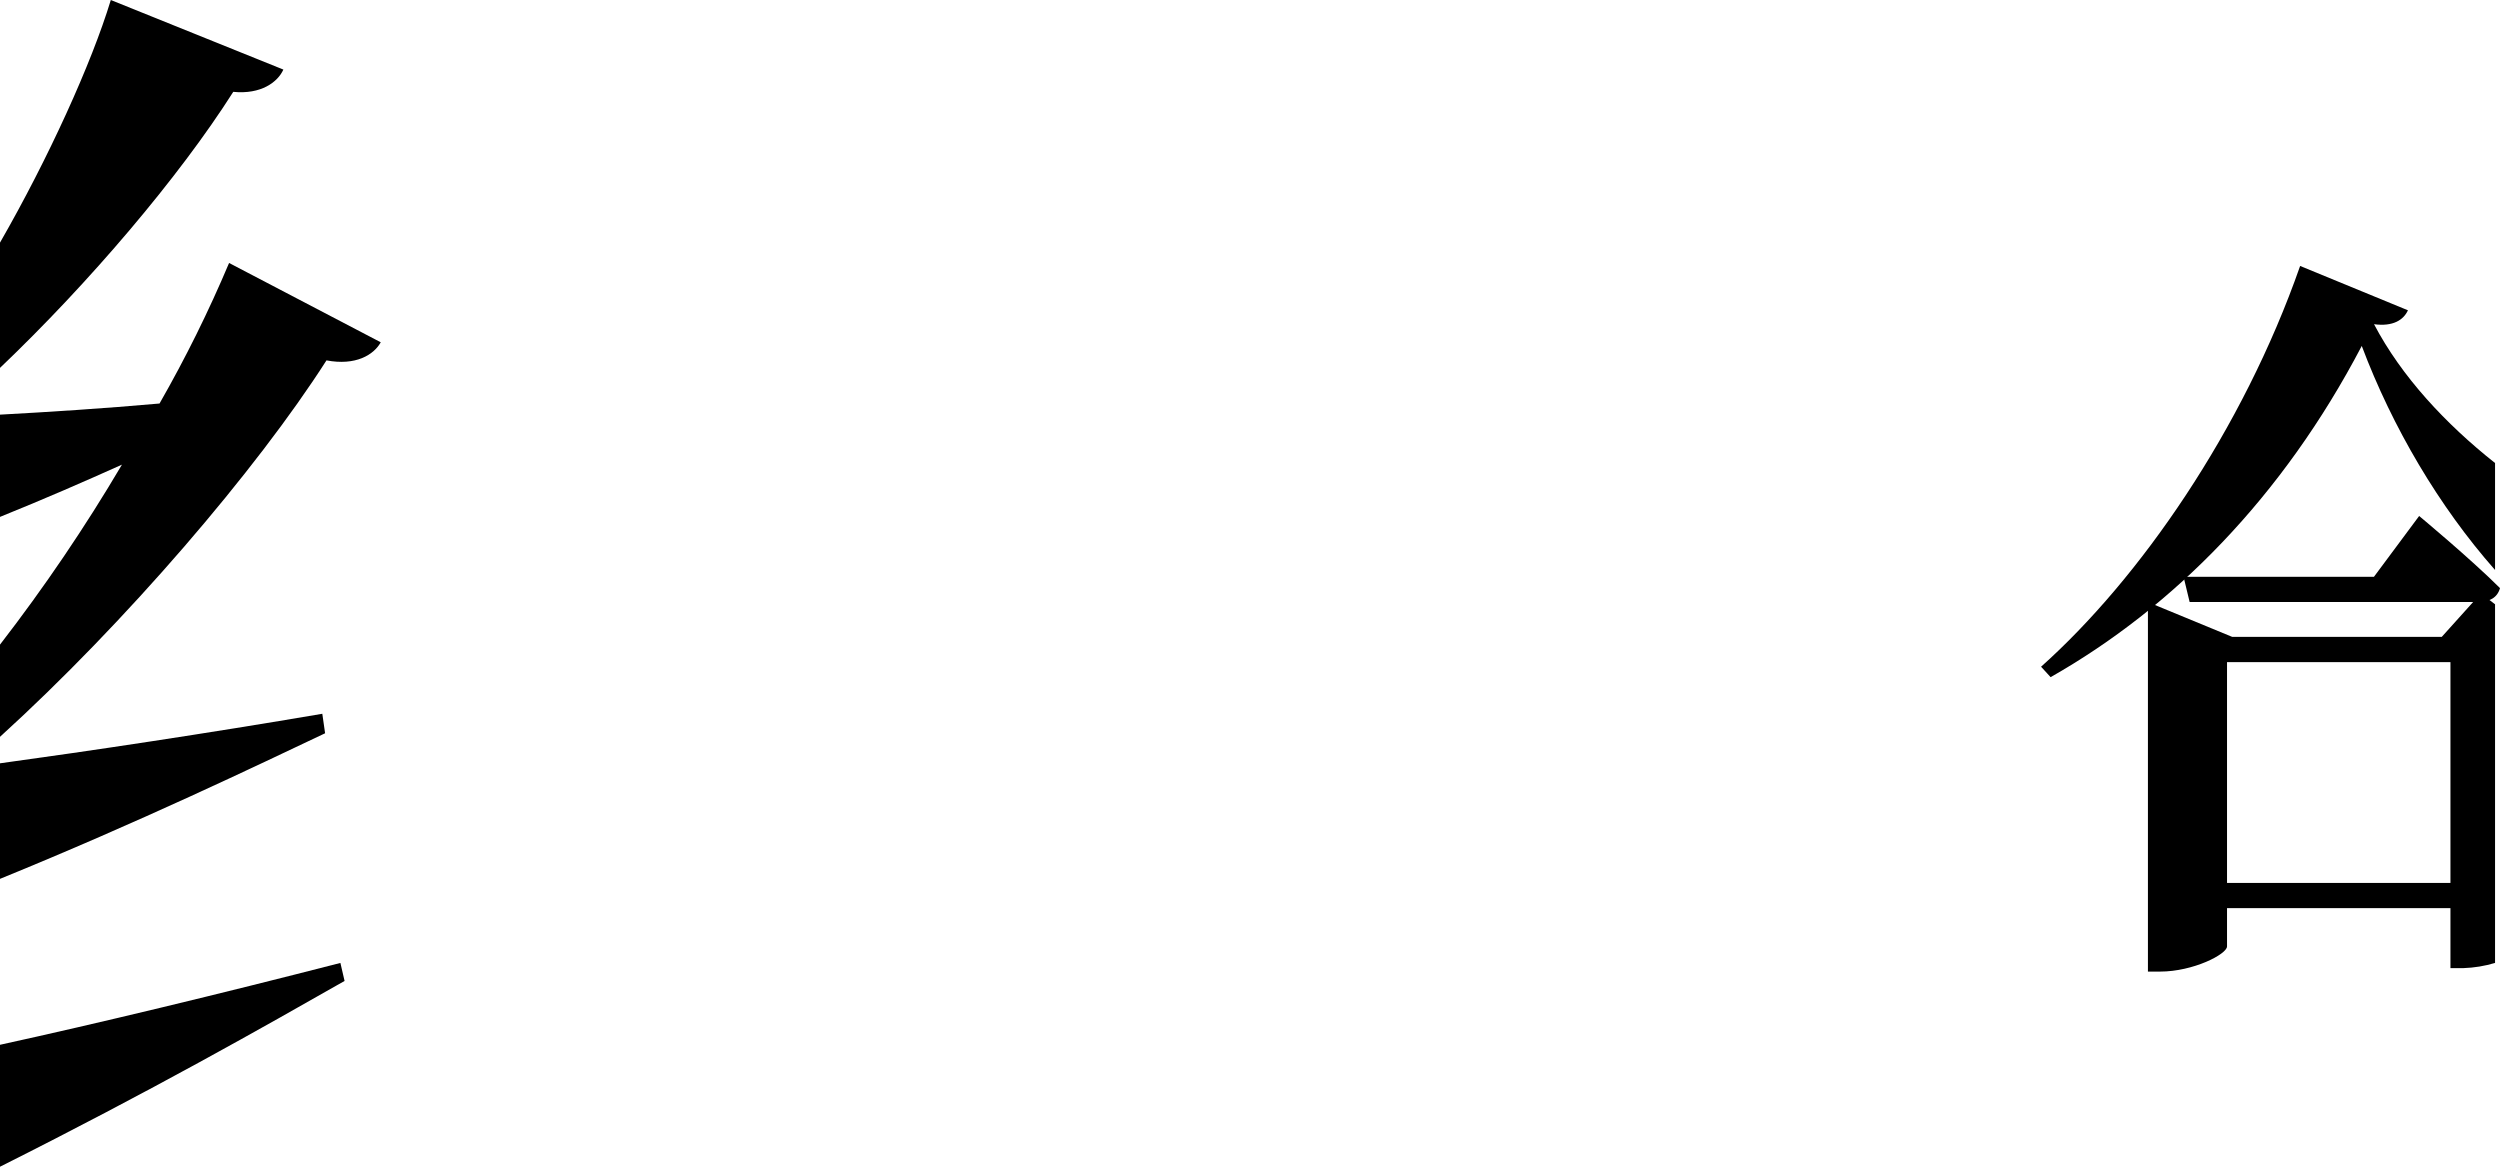
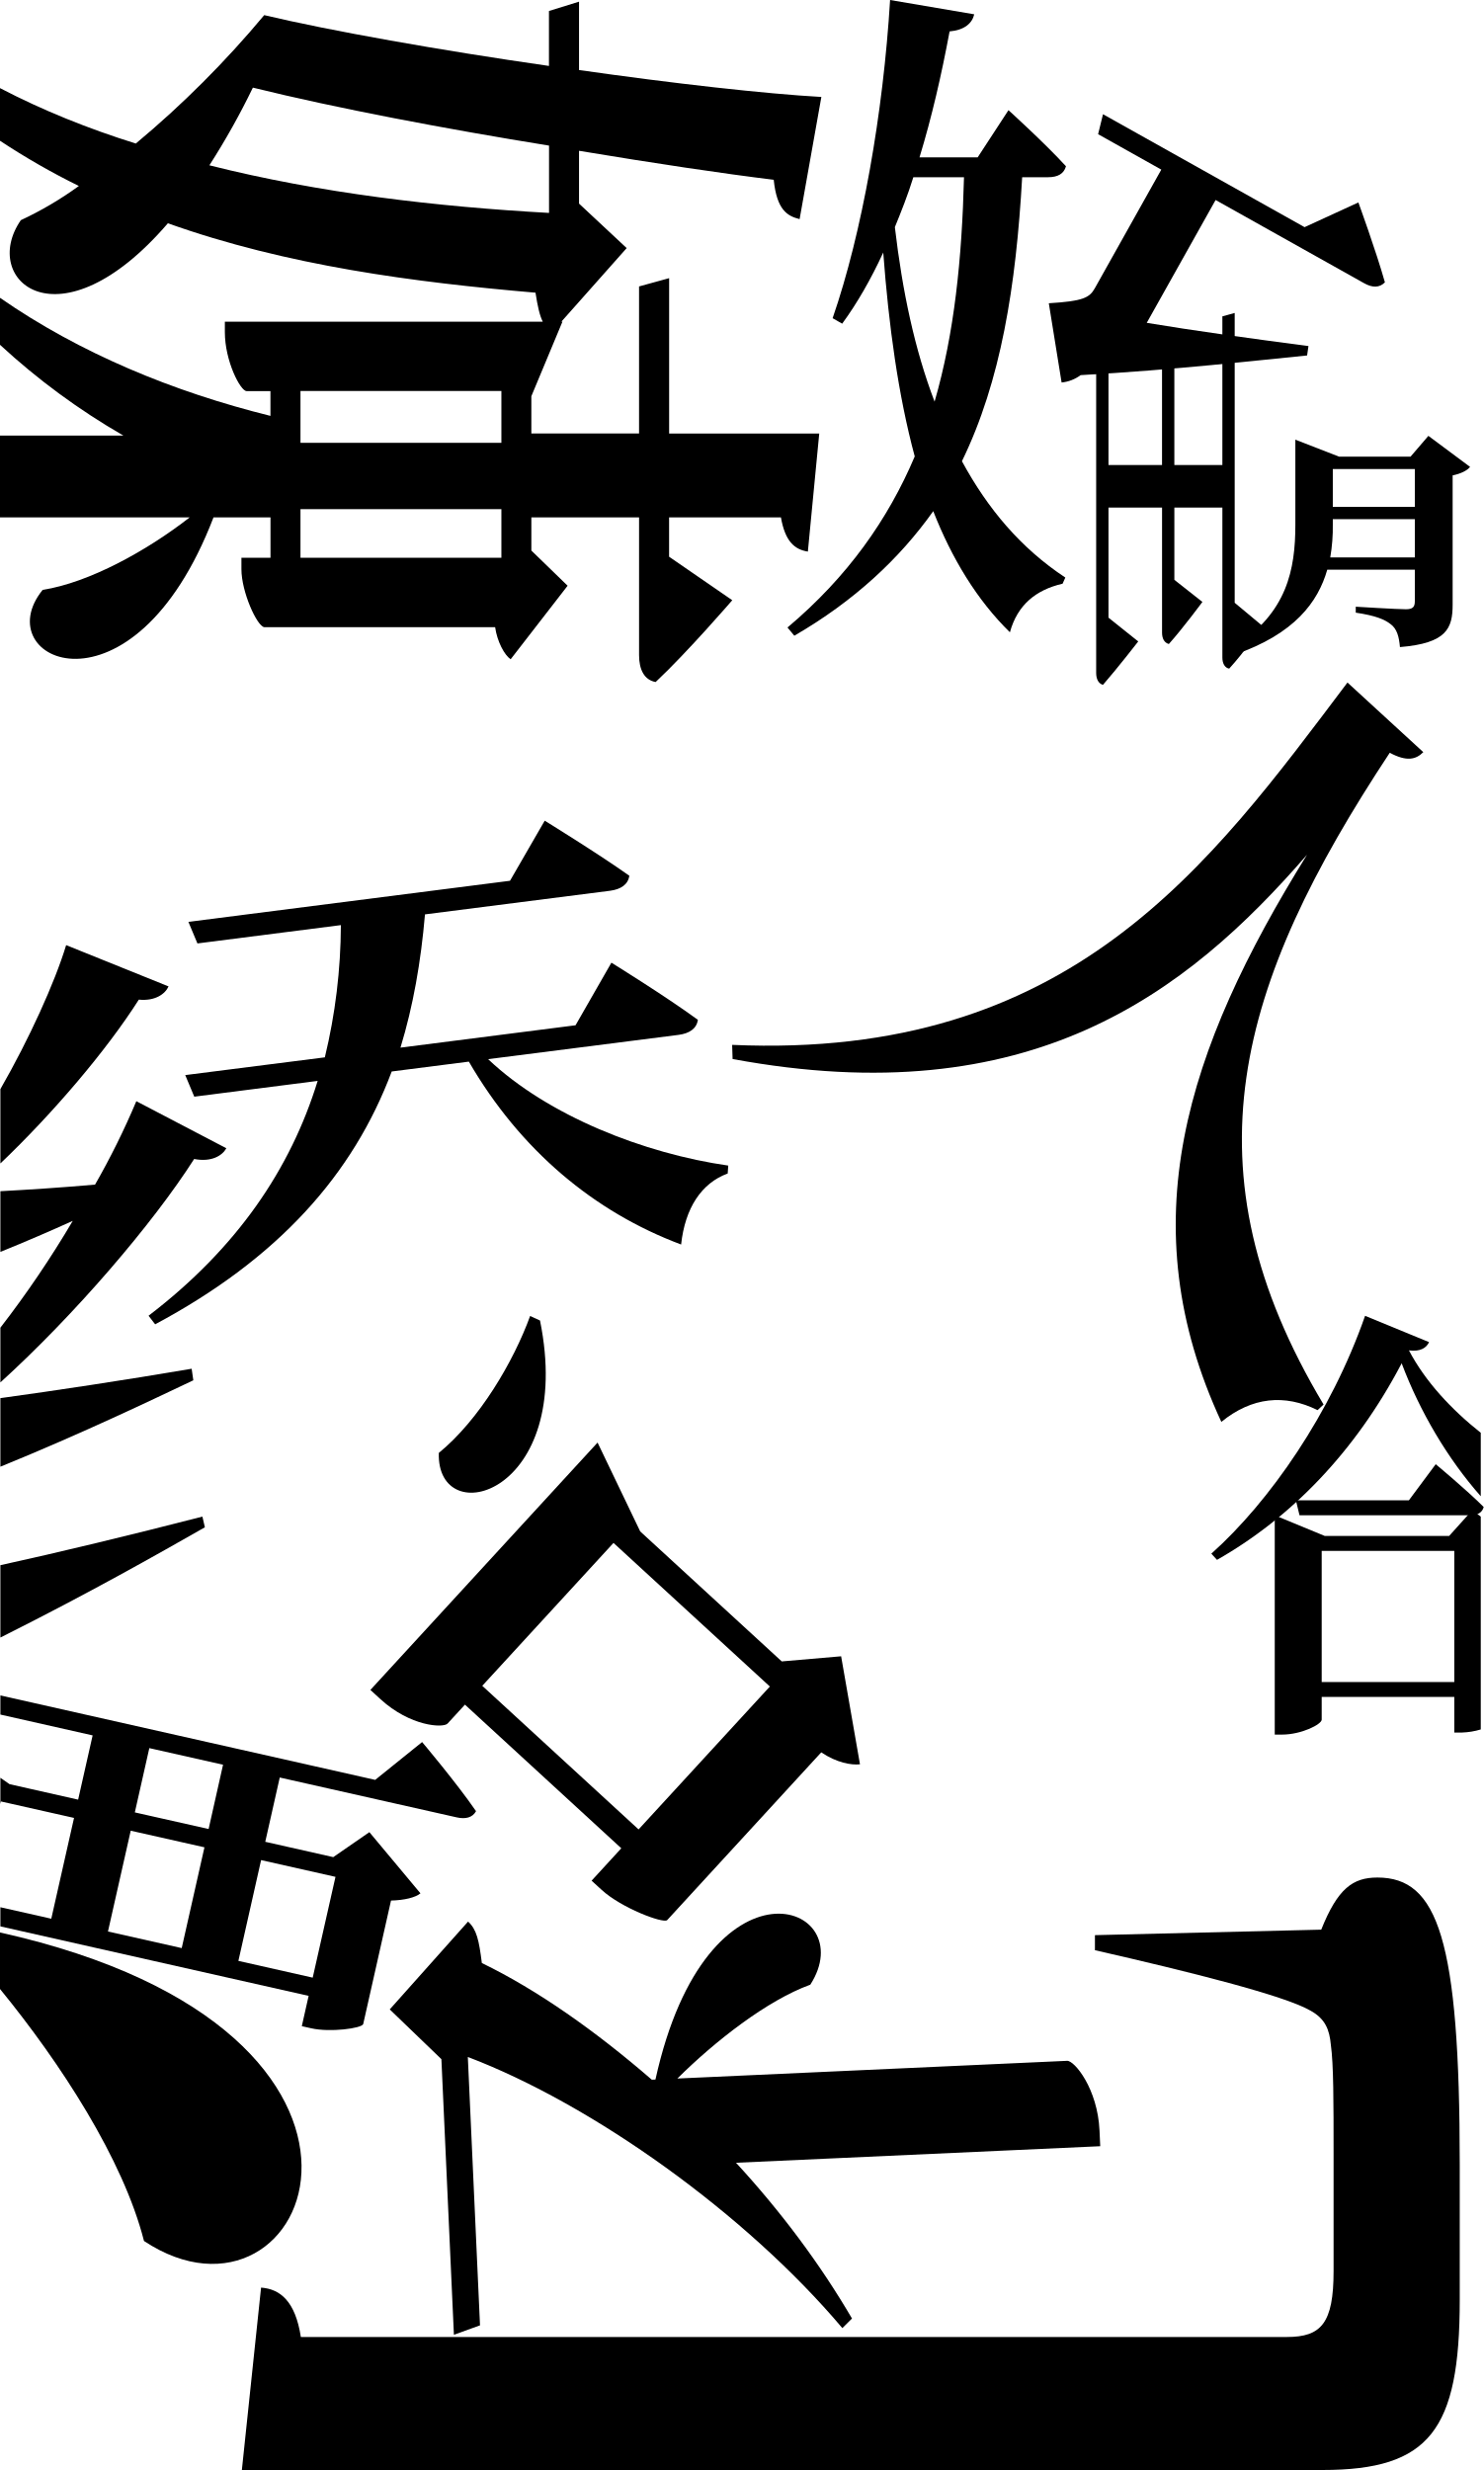
- <svg xmlns="http://www.w3.org/2000/svg" viewBox="0 0 1282.54 598.55">
+ <svg xmlns="http://www.w3.org/2000/svg" viewBox="0 0 1282.54 2135.15">
  <g id="Layer_2" data-name="Layer 2">
    <g id="Layer_1-2" data-name="Layer 1">
-       <path d="M176.77,503.24C135.65,526.64,77.72,559.57,0,598.55V536C49.8,525.1,112.47,510,174.63,494Z" />
-       <path d="M0,188.73V124.47C24.81,81.28,47,32.47,56.85,0l88.52,35.69c-2.87,6.42-11.42,12.85-25.7,11.43C91.89,90.85,45.52,145.35,0,188.73Z" />
-       <path d="M165.35,366.18l1.43,10C131.93,392.69,71.39,421.78,0,450.87V391.59C46.55,385.2,106.23,376.25,165.35,366.18Z" />
-       <path d="M195.33,175.6c-3.56,6.43-12.85,12.14-27.84,9.28C131.62,241,64.18,319.68,0,378v-47.3a893,893,0,0,0,62.56-92.33C44,246.72,22.77,256,0,265.18V212.72c24.87-1.35,53.36-3.17,81.84-5.71a665.59,665.59,0,0,0,35.68-72.1Z" />
-       <path d="M1280,237.54v54.87c-28.68-32.48-52.71-73.27-68.38-114.94C1171,255.07,1114.84,311.71,1052,347.39l-4.9-5.35c50.39-45,103.46-121.31,132.9-205.6l55.31,22.75c-2.24,4.9-7.59,8.47-17.4,7.13C1232,193.18,1254.6,217.42,1280,237.54Z" />
-       <path d="M1272.72,304.44l-20.07,22.3H1145.18l-43.26-17.84V498.44h6.23c17,0,34.35-8.92,34.35-12.93V465.88h114.62v30.78h6.69A63.41,63.41,0,0,0,1280,494V310Zm-15.6,148.51H1142.5V339.67h114.62Z" />
-       <path d="M1241.06,264.71s26.32,21.85,41.48,37c-1.34,4.91-5.35,7.14-11.59,7.14H1123.32l-3.12-12.94h97.67Z" />
+       <path d="M177.1,1320.24c-41.12,23.4-99,56.33-176.77,95.31V1353c49.8-10.9,112.47-26,174.63-42Z" />
+       <path d="M.33,1005.73V941.47c24.81-43.19,47-92,56.85-124.47l88.52,35.69c-2.87,6.42-11.42,12.85-25.7,11.43C92.22,907.85,45.85,962.35.33,1005.73Z" />
+       <path d="M165.68,1183.18l1.43,10c-34.85,16.51-95.39,45.6-166.78,74.69v-59.28C46.88,1202.2,106.56,1193.25,165.68,1183.18Z" />
+       <path d="M195.66,992.6c-3.56,6.43-12.85,12.14-27.84,9.28C132,1058,64.51,1136.68.33,1195v-47.3a892.28,892.28,0,0,0,62.56-92.33C44.33,1063.72,23.1,1073,.33,1082.18v-52.46c24.87-1.35,53.36-3.17,81.84-5.71a665,665,0,0,0,35.68-72.1Z" />
+       <path d="M1280,1238.54v54.87c-28.68-32.48-52.71-73.27-68.38-114.94-40.62,77.6-96.78,134.24-159.62,169.92l-4.9-5.35c50.39-45,103.46-121.31,132.9-205.6l55.31,22.75c-2.24,4.9-7.59,8.47-17.4,7.13C1232,1194.18,1254.6,1218.42,1280,1238.54Z" />
+       <path d="M1272.72,1305.44l-20.07,22.3H1145.18l-43.26-17.84v189.54h6.23c17,0,34.35-8.92,34.35-12.93v-19.63h114.62v30.78h6.69A63.51,63.51,0,0,0,1280,1495V1311ZM1257.12,1454H1142.5V1340.67h114.62Z" />
+       <path d="M1241.06,1265.71s26.32,21.85,41.48,37c-1.34,4.91-5.35,7.14-11.59,7.14H1123.32l-3.12-12.94h97.67Z" />
+       <path d="M404.62,1661.08c7.42,6.78,9.44,16.17,11.9,35.83,47.7,23.09,98.35,58.79,146.91,100.86l3.15-.14c44.59-202.07,178.91-152,133.86-82-37.34,13.55-82.39,48.82-114.92,81.12l336.93-15.3c6.32-.29,26.4,24.1,28,60.4l.61,13.41-314.83,14.3c39.13,42.53,72.77,87.65,100.25,134.64l-8.33,8.29c-83.56-99-215.95-193.4-323.75-234.38l10.53,232-22.56,8.14L381.55,1780l-44.65-43Z" />
+       <path d="M124.47,1937.18c-18-70.76-72.31-154-124.47-217.84v-48.85C385,1756.23,268.59,2032.74,124.47,1937.18Z" />
+       <path d="M1142.1,1668.06c14.23-35.56,27.27-45.06,48.6-45.06,52.17,0,71.13,53.36,71.13,247.79v117.36c0,112.62-26.08,147-118.55,147H209.07l16.6-157.66c16.6,1.19,29.65,11.86,34.39,42.68h852.41c29.63,0,40.3-11.86,40.3-56.91v-102c0-43.87,0-77-2.36-93.66-1.19-13-4.74-22.53-17.79-29.63-22.53-13-103.14-33.2-186.14-52.16v-13Z" />
+       <path d="M578.41,240.45l-26,7.16V374.72h-93.1V342.5l26.9-64.5h-.9l56.4-63.54L500.53,176V130.35C565,141.09,625,150.05,668.82,155.41c2.68,26,11.64,31.34,22.38,34L710,83.81C661.66,81.1,582,72.17,500.53,60.53V1.44l-26,8.06V57C380.59,43.53,284.8,26.5,228.4,13.08a867.38,867.38,0,0,1-111,111C76.54,111.32,37.08,95.5,0,76.17v45.51a618.24,618.24,0,0,0,68.17,39.09A303.42,303.42,0,0,1,18,190.33c-35.81,51.9,33.12,111.89,127.12,2.68,103,36.7,213.05,51,317.78,60,1.8,11.64,3.58,19.7,6.28,25.06H194.37v9c0,25.05,13.45,51,18.8,51h20.61V359.5C149.91,338.73,68.92,305.32,0,257.44v40.61a595.24,595.24,0,0,0,106.65,78.47H0v70.7H164c-36.71,28.67-86.83,56.4-127.13,62.69-49.22,60.86,77.88,119,147.7-62.69h49.25v34.92H208.69V492c0,19.71,13.45,49.25,19.71,50.15H428c1.78,12.52,8.06,24.16,13.42,27.74l49.24-63.57-31.34-30.41V447.22h93.1V566.29c0,12.54,4.48,21.48,14.32,23.28,27.74-26,66.25-70.72,66.25-70.72l-54.61-37.61v-34h96.67c3.6,20.6,11.64,27.76,23.28,29.57l9.84-102.07H578.41ZM181,142.89a643.27,643.27,0,0,0,37.6-67.14c72.5,17.9,167.38,35.8,256,50.12v58.18C377.88,178.69,276.74,167.05,181,142.89ZM433.41,482.14H259.74v-42H433.41Zm0-99.36H259.74V338H433.41Z" />
+       <path d="M831.51,398.69c33.74-69.21,46.76-151.45,52.07-245.5h22.48c8.27,0,13.6-2.94,15.39-9.46-17.76-19.52-49.7-48.49-49.7-48.49L845.13,136H794.85c10.64-34.89,18.93-71,26-108.84,13-1.18,19.52-7.1,21.29-14.79L769.41,0c-5.91,97.59-24.25,201.7-49.68,275.05l8.27,4.74c13-17.74,24.85-38.45,35.5-61.51,4.73,63.29,13,123.61,27.22,176.27-23.08,54.43-58,104.11-110,147.88l5.91,7.1c52.06-30.16,91.11-66.85,120.09-107.67,16,40.82,37.85,76.92,66.26,104.71,6.5-23.66,22.46-36.68,45.54-42l2.37-5.31C882.4,473.81,854,440.09,831.51,398.69Zm-58-202.3c5.33-13,11.25-27.81,16-43.2H833.3c-1.79,70.4-8.29,134.88-25.43,194-17.15-44.92-27.81-95.19-34.33-150.8Z" />
+       <path d="M949.22,116l4.24-17.26,174.24,97.62L1174.21,175s15.23,41.72,22.94,69.07c-4.73,4.8-10.81,4.78-18,.74l-128.36-71.92L991.27,279.07c39.63,6.63,89.3,13.46,139.79,20.07l-1.18,8.14c-40.13,3.93-113.28,12.39-195.77,17a32.91,32.91,0,0,1-16.44,6.37l-11.06-68.51c29.45-1.79,35.14-4.69,39.76-12.94l57.48-102.58Z" />
+       <path d="M983.92,554.49S966.28,577.27,953.43,592c-4-1.11-5.88-5.14-5.88-10.29V254l10.65-2.94V402h46.28V295.14l10.65-2.94V402h41.51V273.47l10.65-2.94V521.06l24.24,20.2s-16.53,23.14-29,36.73c-4-.74-5.88-4.77-5.88-9.55V438.78h-41.51v62.45l24.24,19.1s-16.53,22.41-29,36.37c-4-1.1-5.88-4.77-5.88-9.92v-108H958.2v95.14Z" />
+       <path d="M1234.72,376.77l-15.44,18h-61.71l-37.84-14.7v73.47c0,38.86-7.13,76-52.42,105.26-1.81,1.18-3.69,2.34-5.62,3.48l3.3,4.4,2.32-.79c51.92-18,72-45.53,80-73.41H1223v27.18c0,4.78-1.47,7-7.72,7-7.71,0-43.34-2.2-43.34-2.2v5.14c17.26,2.58,25,5.88,30.12,9.92,5.51,4,7.34,11,8.08,19.84,40.41-3.31,45.55-16.17,45.55-36.73V410.94c7.35-1.47,12.86-4.41,15.06-7.35ZM1223,481.84h-73.1a153.62,153.62,0,0,0,2.2-28.65v-4.42H1223Zm0-43.72h-70.9V405.43H1223Z" />
+       <path d="M364.88,1505.89l-40.55,32.7-324-73v16.54l79.74,18-12.53,55.54L8.23,1542.28l-7.9-5.52v22.7l.5-2.22L64,1571.47,44.33,1658.6l-44-9.92v16.55l266.46,60.06-5.9,26.2,8.17,1.84c16.33,3.68,43.52.07,44.9-3.64L338,1642.9c11.5-.27,21.24-2.63,25.45-6.24l-44.15-52.88-31.23,21.58-58.77-13.25,12.52-55.57,153,34.46c7.58,1.71,13.64.22,16.67-5.36C394.73,1541.23,364.88,1505.89,364.88,1505.89ZM157.08,1684l-63.75-14.35L113,1582.52l63.73,14.36Zm23.25-102.94-63.78-14.36,12.53-55.57,63.73,14.36ZM290,1622.41l-19.69,87.13-64.24-14.48,19.63-87.13Z" />
+       <path d="M1230.33,650.18c-6.36,6.38-14.26,8.43-29,.54-132.64,200.67-178.83,360.22-57.2,563.4l-5.21,4.85c-28.42-14.11-56.71-11.4-83.17,10.16-79.19-170.62-31.2-320.87,74.09-490.3C1025.19,859.47,890.41,963.06,633.27,915.46l-.39-12.23C925.51,916.15,1045.2,748.74,1164.77,590Z" />
+       <path d="M421.94,915.57c51.66,49,135.11,81.67,207.58,92l-.48,6.84c-22.66,8.31-36.86,29.78-40.27,61.39C513.33,1047.54,449.58,994,405.28,917.7l-66.67,8.52c-33.36,89-97.94,161.58-204.5,218.56l-5.69-7.41c76.54-58.56,122.7-126.8,146.17-203L167.93,948l-7.81-18.66L280.8,914a493.48,493.48,0,0,0,13.86-114.3l-124,15.84-7.8-18.65,278-35.52,30-51.94S516.45,737.48,544,757c-1.06,7.58-7.3,11.77-16.64,13l-160,20.42c-3.55,41.11-10.2,79.23-21.19,115.19l151.34-19.33,31-54.11s46.34,28.64,74.75,49.4c-1.06,7.59-7.3,11.78-16.64,13Z" />
+       <path d="M466.8,1141.5c30.53,150.57-89.69,183.32-87.47,114.43,35-28.56,64.65-79.06,78.92-118.34Z" />
+       <path d="M727.09,1431.75l-51.33,4.43L553.41,1323.82,516.55,1247,320.17,1460.83l8.74,8c25.64,23.54,54.26,25.12,58,21.05l15-16.33,135.16,124.17-25.69,28,8.75,8c16.89,15.51,52.74,29.1,56.54,26.14L709.9,1514.79c13.26,9,26.23,11.2,33.48,10.33ZM552,1581.41,416.88,1457.27l113.44-123.53,135.17,124.14Z" />
    </g>
  </g>
</svg>
